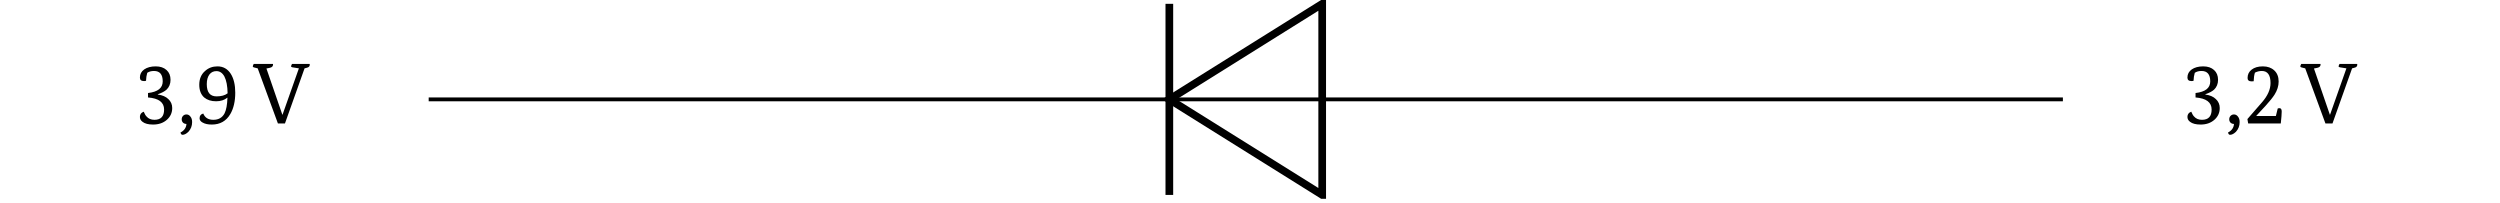
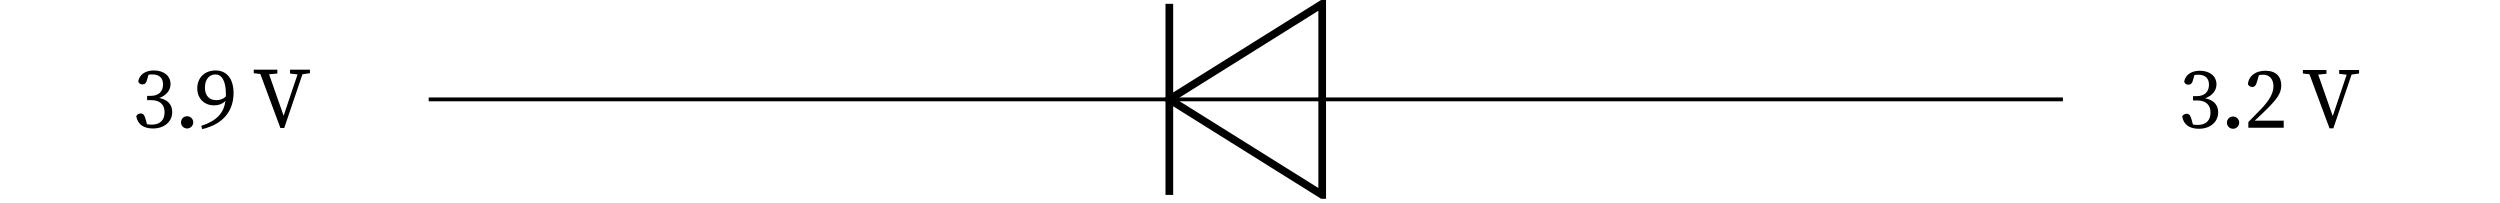
- <svg xmlns="http://www.w3.org/2000/svg" xmlns:xlink="http://www.w3.org/1999/xlink" width="255.118pt" height="20.639pt" viewBox="0 0 255.118 20.639" version="1.2">
+ <svg xmlns="http://www.w3.org/2000/svg" xmlns:xlink="http://www.w3.org/1999/xlink" width="255.118" height="20.639" viewBox="0 0 255.118 20.639">
  <defs>
    <g>
-       <symbol overflow="visible" id="glyph0-0">
-         <path style="stroke:none;" d="M 0.438 0 L 0.438 -6.172 L 4.734 -6.172 L 4.734 0 Z M 0.875 -0.438 L 4.297 -0.438 L 4.297 -5.734 L 0.875 -5.734 Z M 0.875 -0.438 " />
-       </symbol>
-       <symbol overflow="visible" id="glyph0-1">
-         <path style="stroke:none;" d="M 1.359 -3.109 C 2.359 -3.223 2.859 -3.617 2.859 -4.297 C 2.859 -5.004 2.562 -5.359 1.969 -5.359 C 1.695 -5.359 1.469 -5.297 1.281 -5.172 C 1.207 -4.922 1.164 -4.648 1.156 -4.359 C 1.094 -4.336 1.023 -4.328 0.953 -4.328 C 0.672 -4.328 0.531 -4.445 0.531 -4.688 C 0.531 -5.031 0.676 -5.305 0.969 -5.516 C 1.27 -5.723 1.66 -5.828 2.141 -5.828 C 2.609 -5.828 2.977 -5.703 3.25 -5.453 C 3.52 -5.211 3.656 -4.879 3.656 -4.453 C 3.656 -4.047 3.52 -3.711 3.25 -3.453 C 3.051 -3.273 2.754 -3.117 2.359 -2.984 L 2.359 -2.953 C 2.828 -2.891 3.188 -2.734 3.438 -2.484 C 3.695 -2.242 3.828 -1.941 3.828 -1.578 C 3.828 -1.098 3.645 -0.695 3.281 -0.375 C 2.914 -0.051 2.445 0.109 1.875 0.109 C 1.395 0.109 1.035 0.016 0.797 -0.172 C 0.617 -0.305 0.531 -0.473 0.531 -0.672 C 0.531 -0.93 0.66 -1.109 0.922 -1.203 C 1.016 -0.973 1.109 -0.812 1.203 -0.719 C 1.398 -0.488 1.672 -0.375 2.016 -0.375 C 2.672 -0.375 3 -0.723 3 -1.422 C 3 -2.16 2.453 -2.57 1.359 -2.656 Z M 1.359 -3.109 " />
-       </symbol>
-       <symbol overflow="visible" id="glyph0-2">
-         <path style="stroke:none;" d="M 0.875 -0.922 C 1.039 -0.922 1.176 -0.848 1.281 -0.703 C 1.395 -0.566 1.453 -0.379 1.453 -0.141 C 1.453 0.242 1.328 0.57 1.078 0.844 C 0.867 1.051 0.664 1.156 0.469 1.156 C 0.375 1.156 0.305 1.078 0.266 0.922 C 0.648 0.723 0.852 0.43 0.875 0.047 C 0.738 0.047 0.625 0.004 0.531 -0.078 C 0.438 -0.172 0.391 -0.285 0.391 -0.422 C 0.391 -0.566 0.438 -0.688 0.531 -0.781 C 0.625 -0.875 0.738 -0.922 0.875 -0.922 Z M 0.875 -0.922 " />
-       </symbol>
-       <symbol overflow="visible" id="glyph0-3">
-         <path style="stroke:none;" d="M 2.938 -1.031 C 3.113 -1.375 3.211 -1.91 3.234 -2.641 C 2.93 -2.391 2.547 -2.266 2.078 -2.266 C 1.578 -2.266 1.172 -2.395 0.859 -2.656 C 0.523 -2.957 0.359 -3.391 0.359 -3.953 C 0.359 -4.547 0.555 -5.016 0.953 -5.359 C 1.297 -5.672 1.719 -5.828 2.219 -5.828 C 2.801 -5.828 3.254 -5.57 3.578 -5.062 C 3.879 -4.582 4.031 -3.941 4.031 -3.141 C 4.031 -2.266 3.863 -1.539 3.531 -0.969 C 3.113 -0.25 2.484 0.109 1.641 0.109 C 1.242 0.109 0.93 0.039 0.703 -0.094 C 0.492 -0.207 0.391 -0.352 0.391 -0.531 C 0.391 -0.789 0.516 -0.953 0.766 -1.016 C 0.941 -0.586 1.285 -0.375 1.797 -0.375 C 2.328 -0.375 2.707 -0.594 2.938 -1.031 Z M 2.125 -2.766 C 2.602 -2.766 2.977 -2.867 3.25 -3.078 C 3.238 -3.828 3.129 -4.398 2.922 -4.797 C 2.723 -5.16 2.453 -5.344 2.109 -5.344 C 1.816 -5.344 1.582 -5.234 1.406 -5.016 C 1.219 -4.773 1.125 -4.441 1.125 -4.016 C 1.125 -3.18 1.457 -2.766 2.125 -2.766 Z M 2.125 -2.766 " />
-       </symbol>
-       <symbol overflow="visible" id="glyph0-4">
-         <path style="stroke:none;" d="M 5.75 -6.078 C 5.758 -6.055 5.766 -6.031 5.766 -6 C 5.766 -5.832 5.664 -5.727 5.469 -5.688 L 5.234 -5.625 L 3.234 0 L 2.516 0 L 0.453 -5.625 L 0.078 -5.719 C -0.004 -5.738 -0.047 -5.773 -0.047 -5.828 C -0.047 -5.879 -0.016 -5.961 0.047 -6.078 L 2.016 -6.078 C 2.016 -6.055 2.016 -6.031 2.016 -6 C 2.016 -5.844 1.914 -5.738 1.719 -5.688 L 1.344 -5.609 L 2.969 -0.891 L 2.984 -0.891 L 4.656 -5.625 L 3.984 -5.734 C 3.898 -5.754 3.859 -5.785 3.859 -5.828 C 3.859 -5.879 3.891 -5.961 3.953 -6.078 Z M 5.75 -6.078 " />
-       </symbol>
-       <symbol overflow="visible" id="glyph0-5">
-         <path style="stroke:none;" d="M 0.422 -0.453 L 1.906 -2.156 C 2.488 -2.82 2.781 -3.477 2.781 -4.125 C 2.781 -4.945 2.484 -5.359 1.891 -5.359 C 1.648 -5.359 1.414 -5.301 1.188 -5.188 C 1.113 -4.945 1.07 -4.656 1.062 -4.312 C 0.988 -4.301 0.922 -4.297 0.859 -4.297 C 0.578 -4.297 0.438 -4.41 0.438 -4.641 C 0.438 -5.004 0.578 -5.289 0.859 -5.5 C 1.141 -5.719 1.52 -5.828 2 -5.828 C 2.477 -5.828 2.863 -5.691 3.156 -5.422 C 3.457 -5.148 3.609 -4.77 3.609 -4.281 C 3.609 -3.832 3.469 -3.383 3.188 -2.938 C 3.008 -2.656 2.711 -2.285 2.297 -1.828 L 1.328 -0.781 L 1.328 -0.766 L 3.328 -0.766 L 3.516 -1.531 C 3.566 -1.551 3.629 -1.562 3.703 -1.562 C 3.848 -1.562 3.922 -1.445 3.922 -1.219 C 3.922 -0.988 3.891 -0.582 3.828 0 L 0.5 0 Z M 0.422 -0.453 " />
-       </symbol>
+       <g id="glyph-0-0">
+         <path d="M 1.422 -3.219 L 1.422 -2.781 L 1.844 -2.781 C 2.75 -2.781 3.203 -2.312 3.203 -1.547 C 3.203 -0.766 2.766 -0.281 1.891 -0.281 C 1.766 -0.281 1.594 -0.297 1.406 -0.328 L 1.281 -0.797 C 1.156 -1.234 1.062 -1.422 0.766 -1.422 C 0.578 -1.422 0.422 -1.344 0.312 -1.141 C 0.469 -0.25 1.141 0.109 2.016 0.109 C 3.203 0.109 3.984 -0.609 3.984 -1.562 C 3.984 -2.297 3.562 -2.828 2.656 -3 C 3.391 -3.266 3.812 -3.797 3.812 -4.422 C 3.812 -5.25 3.141 -5.812 2.109 -5.812 C 1.297 -5.812 0.656 -5.438 0.516 -4.703 C 0.578 -4.469 0.75 -4.391 0.938 -4.391 C 1.234 -4.391 1.344 -4.562 1.438 -4.938 L 1.562 -5.375 C 1.719 -5.406 1.844 -5.406 1.969 -5.406 C 2.656 -5.406 3.047 -5.047 3.047 -4.391 C 3.047 -3.641 2.578 -3.219 1.781 -3.219 Z M 1.422 -3.219 " />
+       </g>
+       <g id="glyph-0-1">
+         <path d="M 1.328 0.109 C 1.672 0.109 1.953 -0.172 1.953 -0.516 C 1.953 -0.859 1.672 -1.141 1.328 -1.141 C 0.969 -1.141 0.703 -0.859 0.703 -0.516 C 0.703 -0.172 0.969 0.109 1.328 0.109 Z M 1.328 0.109 " />
+       </g>
+       <g id="glyph-0-2">
+         <path d="M 1.188 -4.062 C 1.188 -4.953 1.672 -5.406 2.25 -5.406 C 2.891 -5.406 3.328 -4.797 3.328 -3.359 C 3.328 -3.281 3.328 -3.219 3.312 -3.141 C 3.047 -2.906 2.734 -2.781 2.359 -2.781 C 1.703 -2.781 1.188 -3.156 1.188 -4.062 Z M 4.109 -3.516 C 4.109 -4.922 3.438 -5.812 2.281 -5.812 C 1.172 -5.812 0.406 -5.078 0.406 -3.984 C 0.406 -2.906 1.172 -2.25 2.109 -2.25 C 2.578 -2.25 2.969 -2.391 3.281 -2.703 C 3.109 -1.469 2.422 -0.688 0.812 -0.156 L 0.906 0.172 C 3.203 -0.359 4.109 -1.828 4.109 -3.516 Z M 4.109 -3.516 " />
+       </g>
+       <g id="glyph-0-3">
+         <path d="M 2.844 0.062 L 3.234 0.062 L 5.094 -5.422 L 5.859 -5.531 L 5.859 -5.891 L 3.828 -5.891 L 3.828 -5.5 L 4.594 -5.406 L 3.172 -1.188 L 1.688 -5.422 L 2.531 -5.5 L 2.531 -5.891 L 0.125 -5.891 L 0.125 -5.531 L 0.797 -5.453 Z M 2.844 0.062 " />
+       </g>
+       <g id="glyph-0-4">
+         <path d="M 0.5 0 L 4.109 0 L 4.109 -0.719 L 1.156 -0.719 C 1.531 -1.062 1.875 -1.391 2.109 -1.625 C 3.469 -2.938 3.859 -3.531 3.859 -4.312 C 3.859 -5.188 3.359 -5.812 2.234 -5.812 C 1.344 -5.812 0.547 -5.375 0.453 -4.438 C 0.547 -4.266 0.703 -4.156 0.906 -4.156 C 1.141 -4.156 1.297 -4.328 1.406 -4.766 L 1.578 -5.359 C 1.75 -5.406 1.891 -5.406 2.016 -5.406 C 2.656 -5.406 3.062 -4.953 3.062 -4.234 C 3.062 -3.547 2.672 -2.812 1.781 -1.891 C 1.406 -1.5 0.953 -1.031 0.5 -0.578 Z M 0.5 0 " />
+       </g>
    </g>
-     <clipPath id="clip1">
-       <path d="M 108 0 L 147 0 L 147 20.285 L 108 20.285 Z M 108 0 " />
+     <clipPath id="clip-0">
+       <path clip-rule="nonzero" d="M 108 0 L 147 0 L 147 20.285 L 108 20.285 Z M 108 0 " />
    </clipPath>
-     <clipPath id="clip2">
-       <path d="M 118 0 L 120 0 L 120 20.285 L 118 20.285 Z M 118 0 " />
+     <clipPath id="clip-1">
+       <path clip-rule="nonzero" d="M 118 0 L 120 0 L 120 20.285 L 118 20.285 Z M 118 0 " />
    </clipPath>
  </defs>
-   <g id="surface1">
-     <g style="fill:rgb(0%,0%,0%);fill-opacity:1;">
-       <use xlink:href="#glyph0-1" x="13.746" y="12.601" />
-       <use xlink:href="#glyph0-2" x="18.152" y="12.601" />
-       <use xlink:href="#glyph0-3" x="19.976" y="12.601" />
-     </g>
-     <g style="fill:rgb(0%,0%,0%);fill-opacity:1;">
-       <use xlink:href="#glyph0-4" x="25.845" y="12.601" />
-     </g>
-     <path style="fill:none;stroke-width:0.399;stroke-linecap:butt;stroke-linejoin:miter;stroke:rgb(0%,0%,0%);stroke-opacity:1;stroke-miterlimit:10;" d="M 21.461 0.001 L 98.365 0.001 M 114.236 0.001 L 191.144 0.001 " transform="matrix(0.98281,0,0,-0.98281,22.65391,10.14161)" />
-     <g clip-path="url(#clip1)" clip-rule="nonzero">
-       <path style="fill:none;stroke-width:0.797;stroke-linecap:butt;stroke-linejoin:miter;stroke:rgb(0%,0%,0%);stroke-opacity:1;stroke-miterlimit:10;" d="M 98.365 0.001 L 114.236 9.922 L 114.236 -9.92 Z M 98.365 0.001 " transform="matrix(0.98281,0,0,-0.98281,22.65391,10.14161)" />
-     </g>
-     <path style="fill:none;stroke-width:0.399;stroke-linecap:butt;stroke-linejoin:miter;stroke:rgb(0%,0%,0%);stroke-opacity:1;stroke-miterlimit:10;" d="M 98.365 0.001 L 114.236 0.001 " transform="matrix(0.98281,0,0,-0.98281,22.65391,10.14161)" />
-     <g clip-path="url(#clip2)" clip-rule="nonzero">
-       <path style="fill:none;stroke-width:0.797;stroke-linecap:butt;stroke-linejoin:miter;stroke:rgb(0%,0%,0%);stroke-opacity:1;stroke-miterlimit:10;" d="M 98.365 -9.92 L 98.365 9.922 " transform="matrix(0.98281,0,0,-0.98281,22.65391,10.14161)" />
-     </g>
-     <g style="fill:rgb(0%,0%,0%);fill-opacity:1;">
-       <use xlink:href="#glyph0-1" x="222.69" y="12.601" />
-       <use xlink:href="#glyph0-2" x="227.096" y="12.601" />
-       <use xlink:href="#glyph0-5" x="228.92" y="12.601" />
-     </g>
-     <g style="fill:rgb(0%,0%,0%);fill-opacity:1;">
-       <use xlink:href="#glyph0-4" x="234.789" y="12.601" />
-     </g>
+   <g fill="rgb(0%, 0%, 0%)" fill-opacity="1">
+     <use xlink:href="#glyph-0-0" x="13.591" y="13.002" />
+   </g>
+   <g fill="rgb(0%, 0%, 0%)" fill-opacity="1">
+     <use xlink:href="#glyph-0-1" x="17.768" y="13.002" />
+   </g>
+   <g fill="rgb(0%, 0%, 0%)" fill-opacity="1">
+     <use xlink:href="#glyph-0-2" x="19.725" y="13.002" />
+   </g>
+   <g fill="rgb(0%, 0%, 0%)" fill-opacity="1">
+     <use xlink:href="#glyph-0-3" x="25.77" y="13.002" />
+   </g>
+   <path fill="none" stroke-width="0.399" stroke-linecap="butt" stroke-linejoin="miter" stroke="rgb(0%, 0%, 0%)" stroke-opacity="1" stroke-miterlimit="10" d="M 21.461 0.001 L 98.365 0.001 M 114.236 0.001 L 191.144 0.001 " transform="matrix(0.98281, 0, 0, -0.98281, 22.65391, 10.14161)" />
+   <g clip-path="url(#clip-0)">
+     <path fill="none" stroke-width="0.797" stroke-linecap="butt" stroke-linejoin="miter" stroke="rgb(0%, 0%, 0%)" stroke-opacity="1" stroke-miterlimit="10" d="M 98.365 0.001 L 114.236 9.922 L 114.236 -9.92 Z M 98.365 0.001 " transform="matrix(0.98281, 0, 0, -0.98281, 22.65391, 10.14161)" />
+   </g>
+   <path fill="none" stroke-width="0.399" stroke-linecap="butt" stroke-linejoin="miter" stroke="rgb(0%, 0%, 0%)" stroke-opacity="1" stroke-miterlimit="10" d="M 98.365 0.001 L 114.236 0.001 " transform="matrix(0.98281, 0, 0, -0.98281, 22.65391, 10.14161)" />
+   <g clip-path="url(#clip-1)">
+     <path fill="none" stroke-width="0.797" stroke-linecap="butt" stroke-linejoin="miter" stroke="rgb(0%, 0%, 0%)" stroke-opacity="1" stroke-miterlimit="10" d="M 98.365 -9.92 L 98.365 9.922 " transform="matrix(0.98281, 0, 0, -0.98281, 22.65391, 10.14161)" />
+   </g>
+   <g fill="rgb(0%, 0%, 0%)" fill-opacity="1">
+     <use xlink:href="#glyph-0-0" x="222.373" y="13.032" />
+   </g>
+   <g fill="rgb(0%, 0%, 0%)" fill-opacity="1">
+     <use xlink:href="#glyph-0-1" x="226.55" y="13.032" />
+   </g>
+   <g fill="rgb(0%, 0%, 0%)" fill-opacity="1">
+     <use xlink:href="#glyph-0-4" x="228.938" y="13.032" />
+   </g>
+   <g fill="rgb(0%, 0%, 0%)" fill-opacity="1">
+     <use xlink:href="#glyph-0-3" x="234.877" y="13.032" />
  </g>
</svg>
